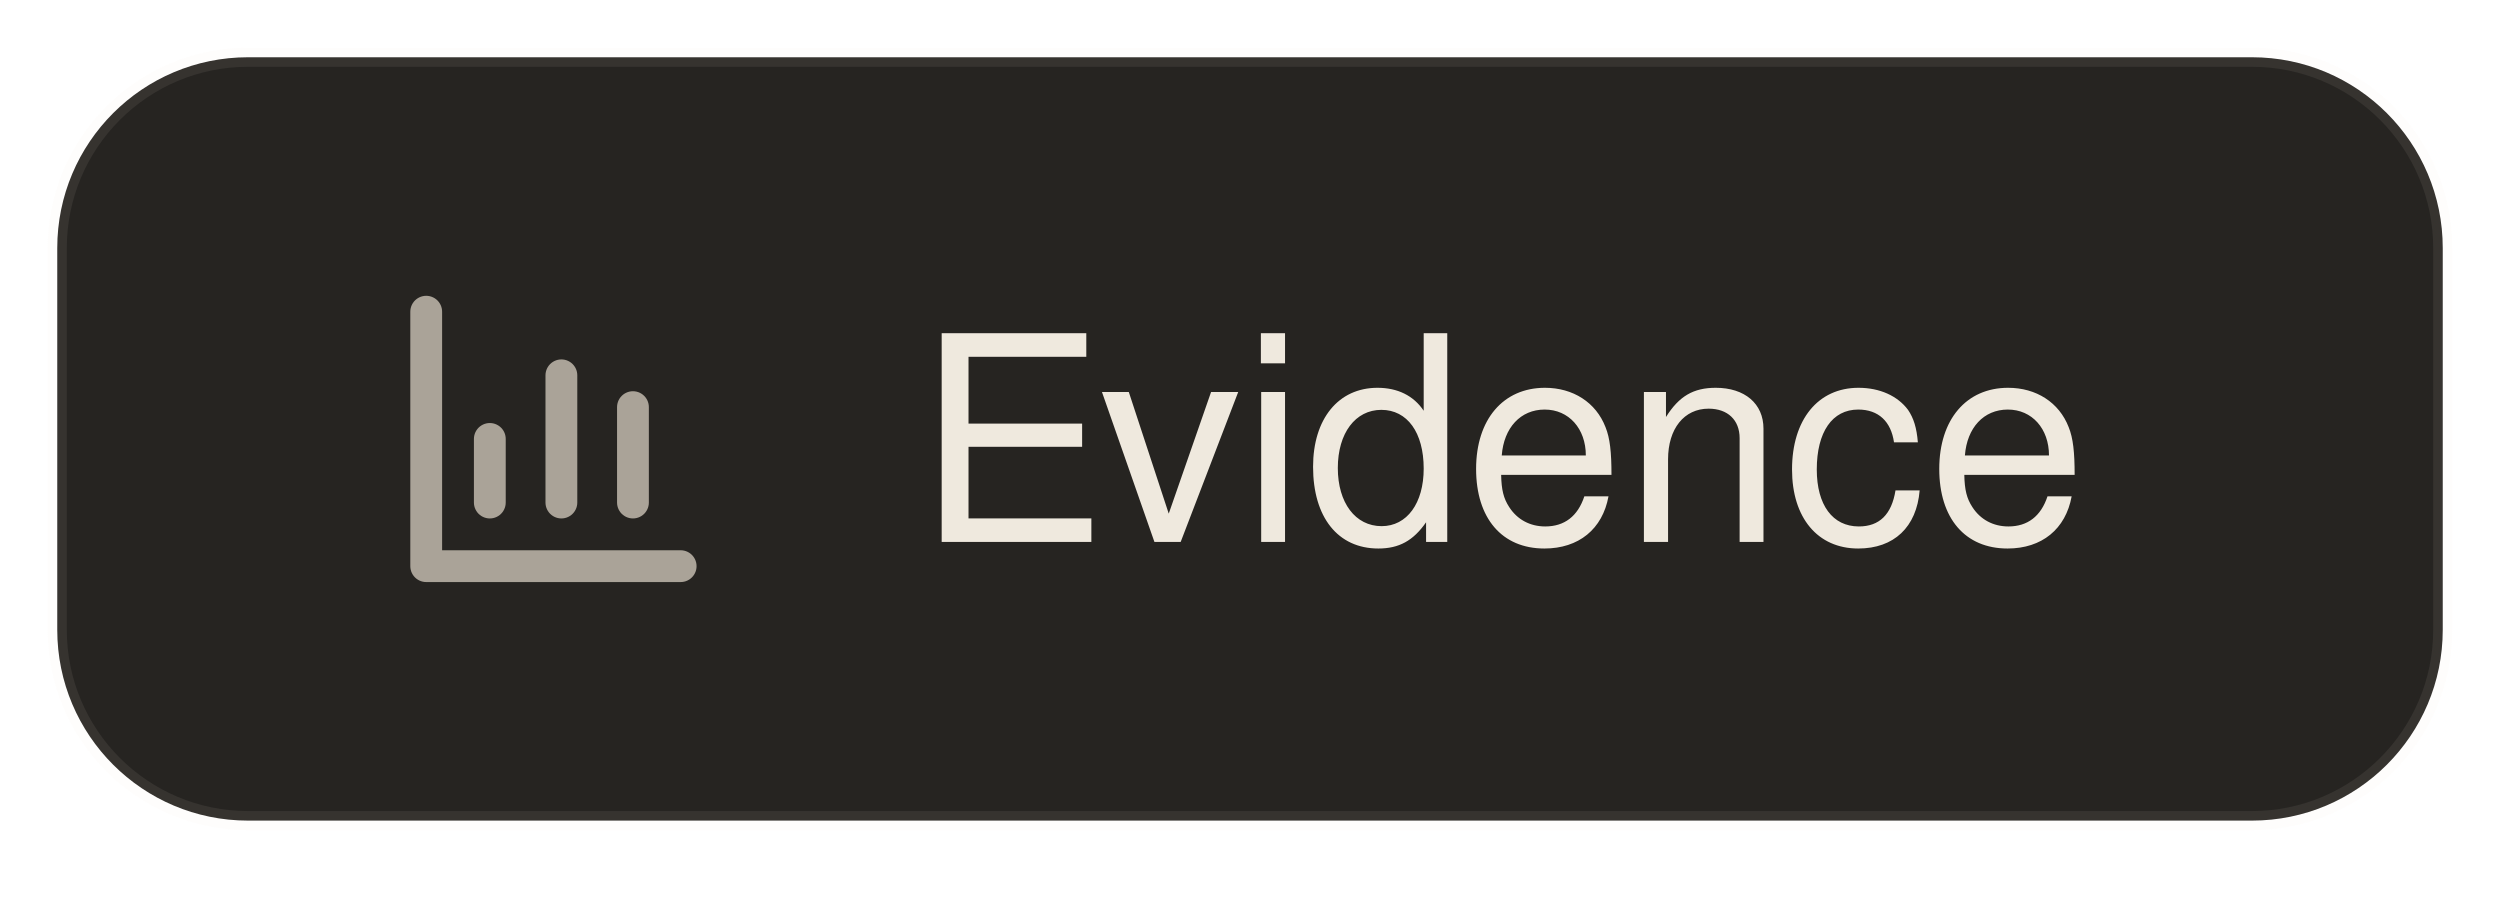
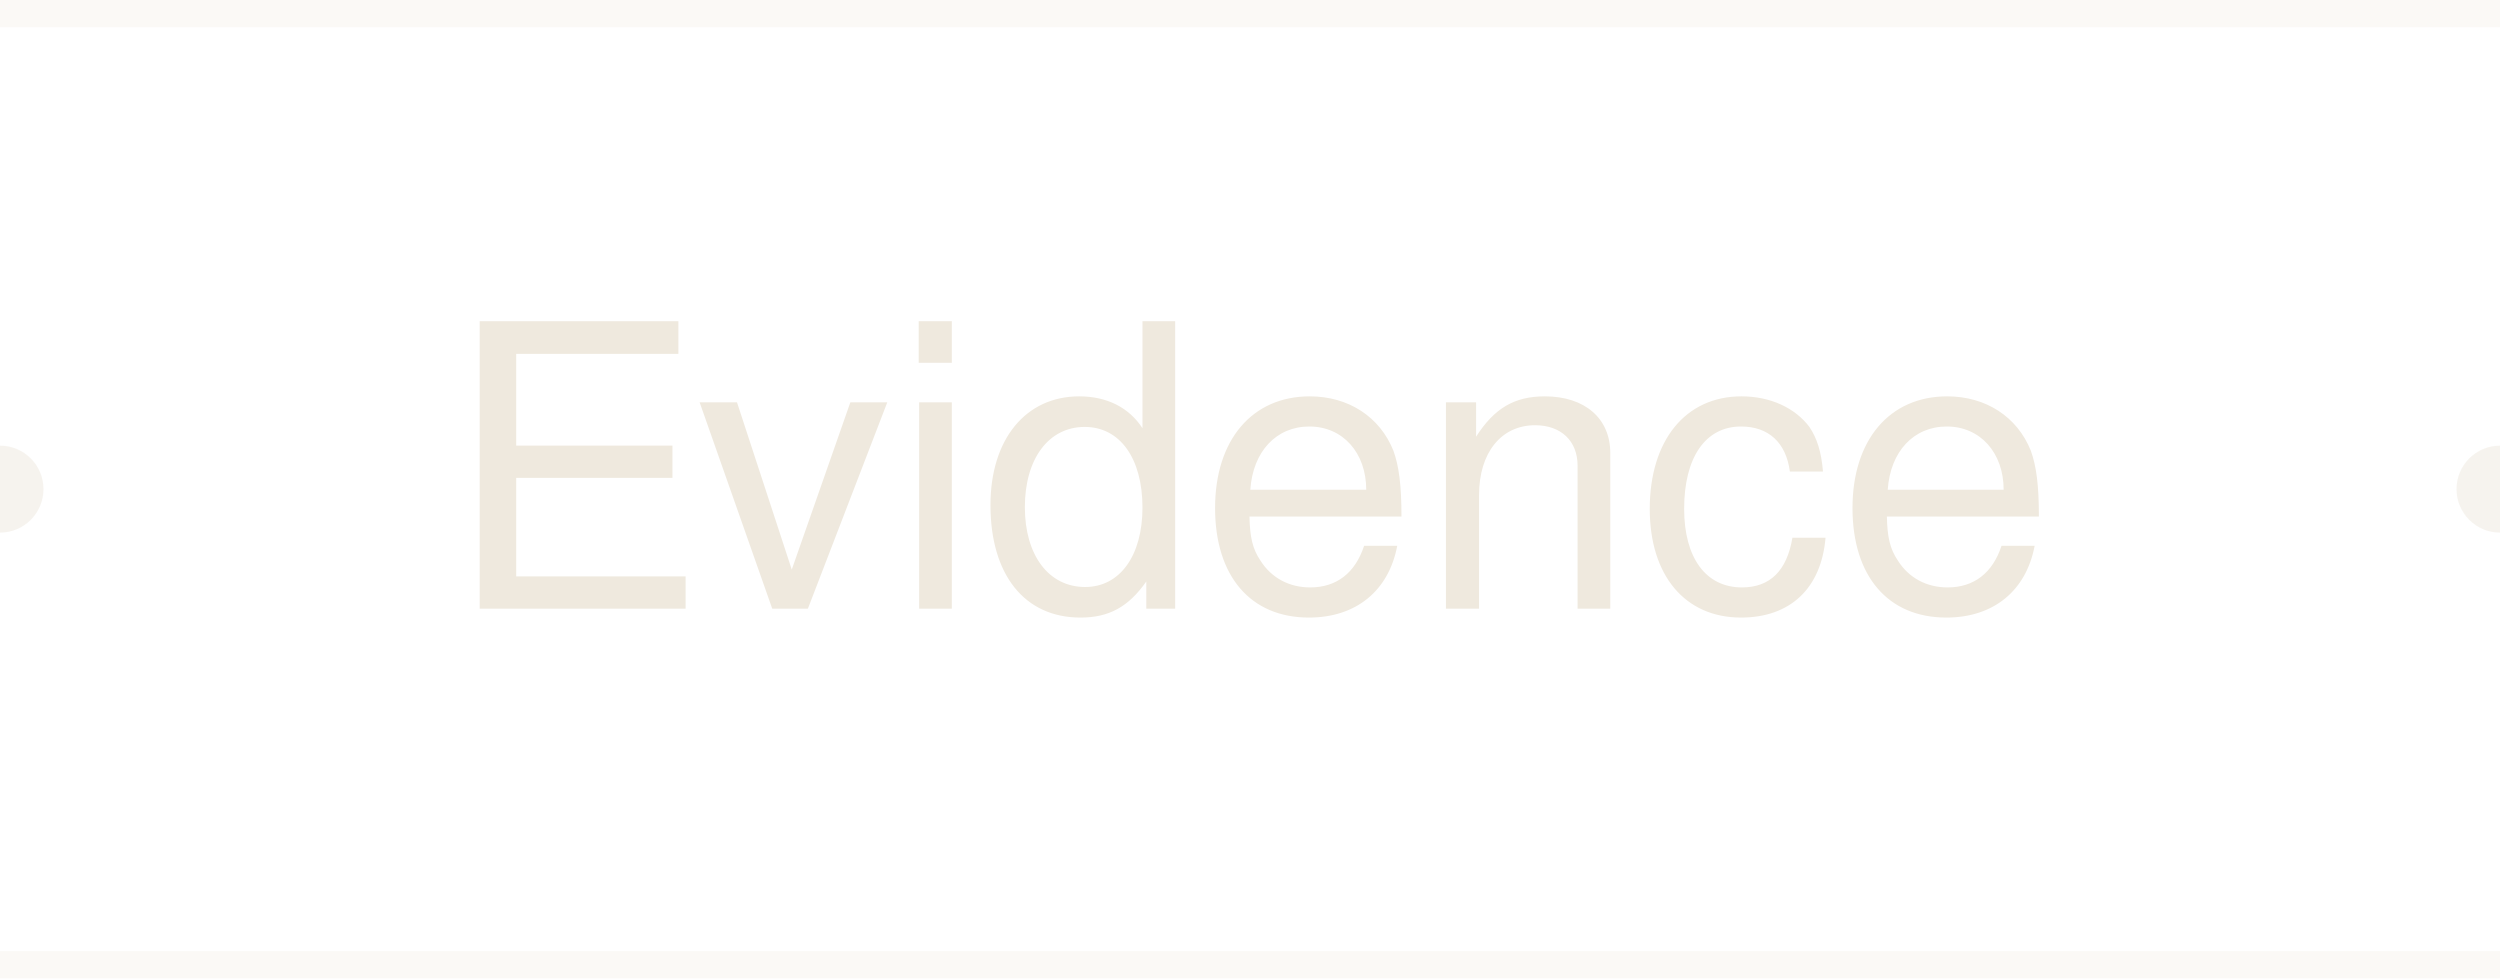
- <svg xmlns="http://www.w3.org/2000/svg" width="131" height="47" viewBox="0 0 131 47" role="img" aria-label="Evidence">
-   <rect x="3" y="3" width="125" height="40" rx="10" fill="#262421" stroke="rgba(239,233,222,.08)" stroke-width="1" />
-   <svg x="19" y="13" width="20" height="20" viewBox="0 0 24 24" style="color:#aaa398" color="#aaa398">
-     <path d="M4 20V4M4 20h16" fill="none" stroke="currentColor" stroke-width="2" stroke-linecap="round" />
-     <path d="M8 16v-4M12.5 16V8M17 16v-6" fill="none" stroke="currentColor" stroke-width="2" stroke-linecap="round" />
-   </svg>
-   <text x="48" y="28.4" font-family="system-ui,&quot;Segoe UI&quot;,Helvetica,Arial,sans-serif" font-size="15" font-weight="500" fill="#efe9de">Evidence</text>
+ <svg xmlns="http://www.w3.org/2000/svg" width="92" height="36" viewBox="0 0 92 36" role="img" aria-label="Evidence">
+   <rect width="92" height="1" fill="rgba(239,233,222,.28)" />
+   <rect y="35" width="92" height="1" fill="rgba(239,233,222,.28)" />
+   <circle cx="0" cy="18" r="1.6" fill="rgba(239,233,222,.5)" />
+   <circle cx="92" cy="18" r="1.6" fill="rgba(239,233,222,.5)" />
+   <text x="46" y="22.4" text-anchor="middle" font-family="system-ui,&quot;Segoe UI&quot;,Helvetica,Arial,sans-serif" font-size="14.5" font-weight="500" fill="#efe9de">Evidence</text>
</svg>
